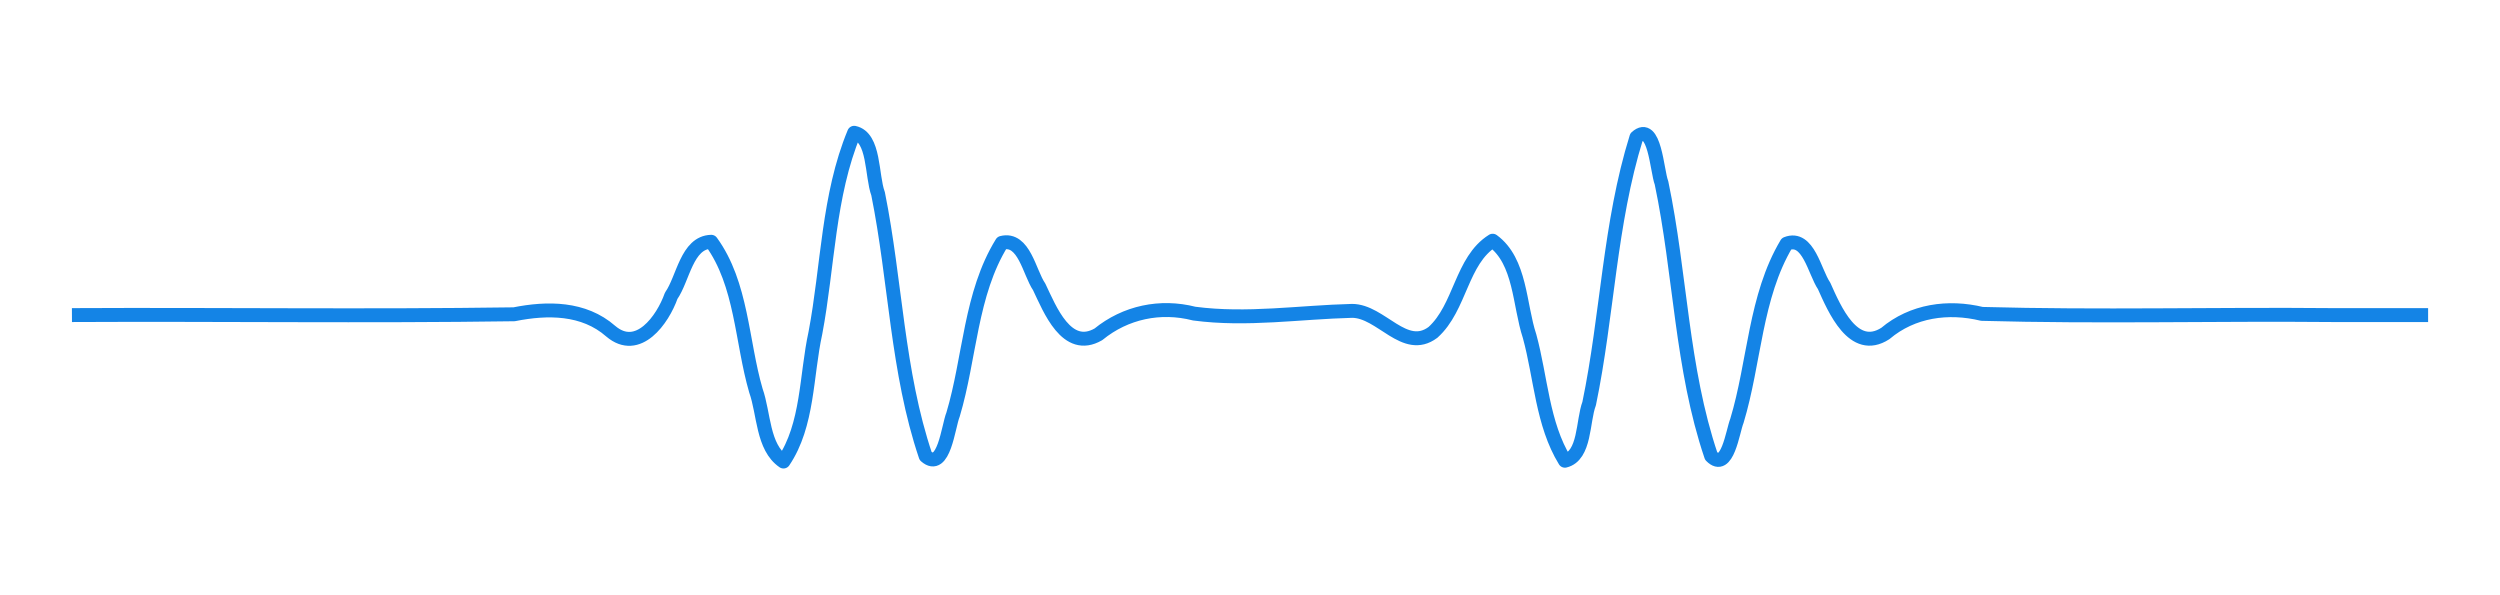
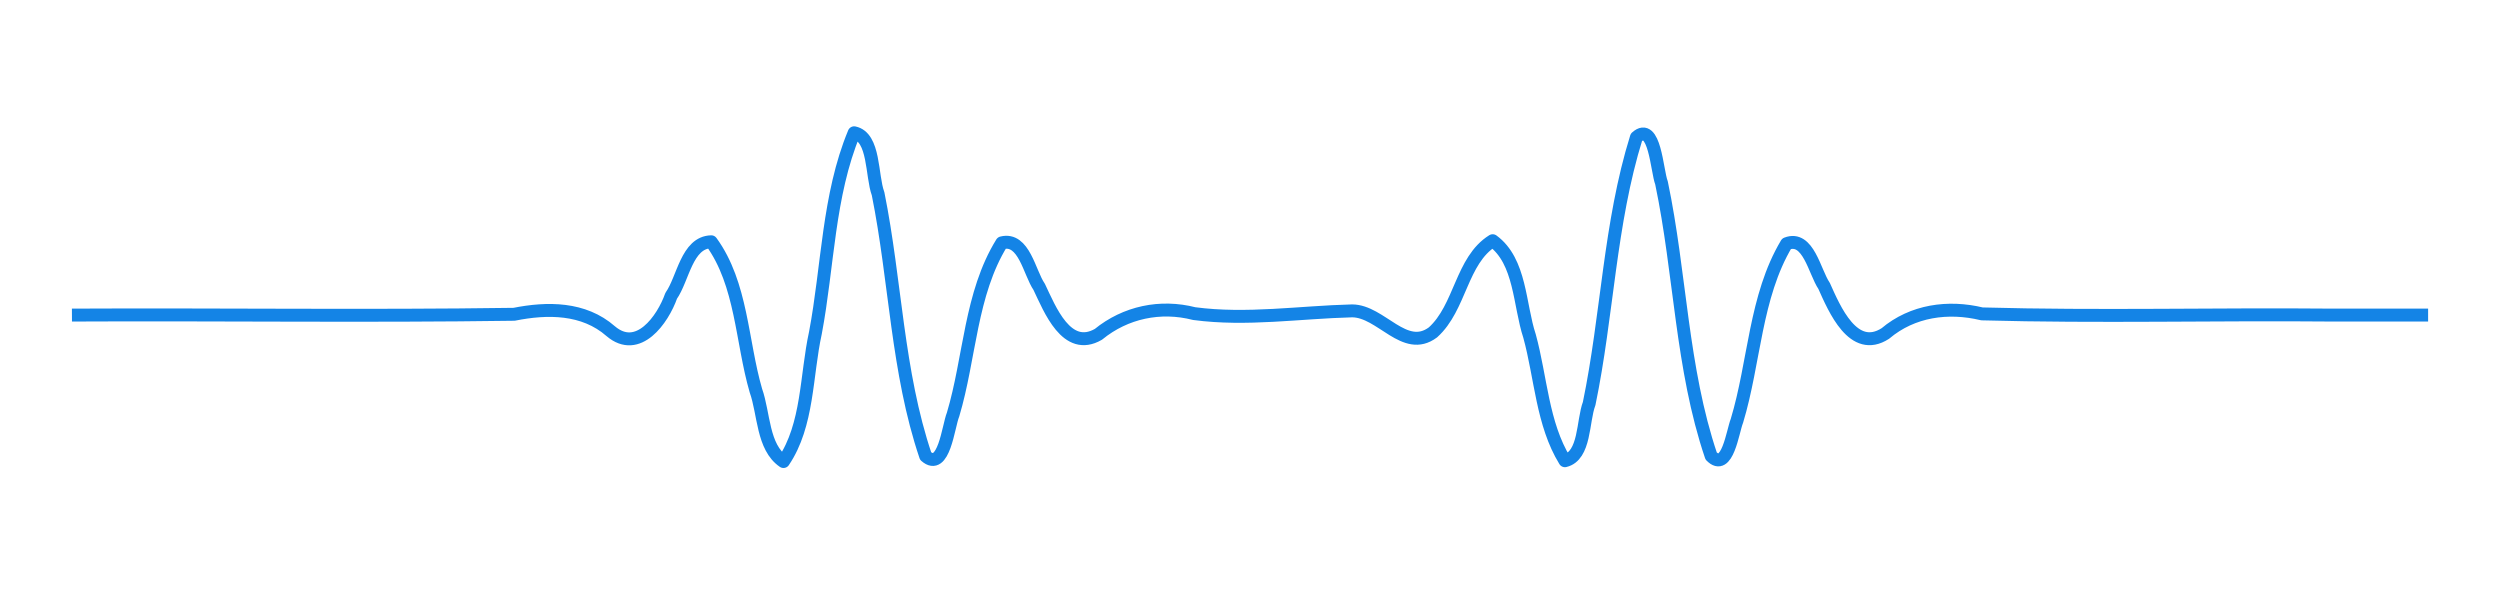
<svg xmlns="http://www.w3.org/2000/svg" width="62.888mm" height="14.95mm" viewBox="0 0 62.888 14.95" version="1.1" id="svg8">
  <defs id="defs2" />
  <g id="layer1" transform="translate(371.8966,-226.9831)">
-     <path id="path947" style="fill:none;stroke:#1484e6;stroke-width:0.35;stroke-linecap:butt;stroke-linejoin:round;stroke-miterlimit:10;stroke-dasharray:none;stroke-opacity:1" d="M -370.087,234.909 C -366.38,234.89 -362.669,234.943 -358.964,234.889 C -358.129,234.722 -357.214,234.718 -356.534,235.314 C -355.846,235.9 -355.224,235.023 -355.013,234.424 C -354.712,233.997 -354.622,233.081 -354.005,233.065 C -353.232,234.128 -353.242,235.571 -352.882,236.808 C -352.676,237.385 -352.717,238.23 -352.188,238.593 C -351.565,237.673 -351.62,236.428 -351.385,235.358 C -351.068,233.685 -351.066,231.903 -350.41,230.323 C -349.892,230.432 -349.977,231.402 -349.808,231.858 C -349.367,234.047 -349.33,236.334 -348.612,238.456 C -348.151,238.862 -348.044,237.708 -347.922,237.411 C -347.496,235.985 -347.489,234.375 -346.696,233.092 C -346.135,232.95 -346.003,233.841 -345.756,234.199 C -345.489,234.757 -345.065,235.854 -344.266,235.393 C -343.584,234.837 -342.707,234.654 -341.856,234.872 C -340.532,235.048 -339.203,234.836 -337.885,234.803 C -337.154,234.804 -336.564,235.877 -335.85,235.344 C -335.154,234.718 -335.141,233.534 -334.348,233.038 C -333.641,233.555 -333.681,234.65 -333.42,235.439 C -333.135,236.479 -333.101,237.643 -332.531,238.573 C -332.018,238.45 -332.087,237.573 -331.921,237.135 C -331.46,234.916 -331.409,232.606 -330.733,230.437 C -330.27,230.018 -330.218,231.284 -330.101,231.584 C -329.623,233.861 -329.601,236.246 -328.852,238.455 C -328.443,238.873 -328.311,237.832 -328.204,237.569 C -327.759,236.099 -327.75,234.445 -326.955,233.113 C -326.407,232.899 -326.25,233.826 -326.011,234.175 C -325.752,234.751 -325.276,235.891 -324.47,235.372 C -323.787,234.796 -322.891,234.673 -322.04,234.879 C -319.106,234.961 -316.166,234.881 -313.229,234.909 C -312.425,234.909 -311.621,234.909 -310.817,234.909" />
+     <path id="path947" style="fill:none;stroke:#1484e6;stroke-width:0.325;stroke-linecap:butt;stroke-linejoin:round;stroke-miterlimit:10;stroke-dasharray:none;stroke-opacity:1" d="M -370.087,234.909 C -366.38,234.89 -362.669,234.943 -358.964,234.889 C -358.129,234.722 -357.214,234.718 -356.534,235.314 C -355.846,235.9 -355.224,235.023 -355.013,234.424 C -354.712,233.997 -354.622,233.081 -354.005,233.065 C -353.232,234.128 -353.242,235.571 -352.882,236.808 C -352.676,237.385 -352.717,238.23 -352.188,238.593 C -351.565,237.673 -351.62,236.428 -351.385,235.358 C -351.068,233.685 -351.066,231.903 -350.41,230.323 C -349.892,230.432 -349.977,231.402 -349.808,231.858 C -349.367,234.047 -349.33,236.334 -348.612,238.456 C -348.151,238.862 -348.044,237.708 -347.922,237.411 C -347.496,235.985 -347.489,234.375 -346.696,233.092 C -346.135,232.95 -346.003,233.841 -345.756,234.199 C -345.489,234.757 -345.065,235.854 -344.266,235.393 C -343.584,234.837 -342.707,234.654 -341.856,234.872 C -340.532,235.048 -339.203,234.836 -337.885,234.803 C -337.154,234.804 -336.564,235.877 -335.85,235.344 C -335.154,234.718 -335.141,233.534 -334.348,233.038 C -333.641,233.555 -333.681,234.65 -333.42,235.439 C -333.135,236.479 -333.101,237.643 -332.531,238.573 C -332.018,238.45 -332.087,237.573 -331.921,237.135 C -331.46,234.916 -331.409,232.606 -330.733,230.437 C -330.27,230.018 -330.218,231.284 -330.101,231.584 C -329.623,233.861 -329.601,236.246 -328.852,238.455 C -328.443,238.873 -328.311,237.832 -328.204,237.569 C -327.759,236.099 -327.75,234.445 -326.955,233.113 C -326.407,232.899 -326.25,233.826 -326.011,234.175 C -325.752,234.751 -325.276,235.891 -324.47,235.372 C -323.787,234.796 -322.891,234.673 -322.04,234.879 C -319.106,234.961 -316.166,234.881 -313.229,234.909 C -312.425,234.909 -311.621,234.909 -310.817,234.909" />
  </g>
</svg>
